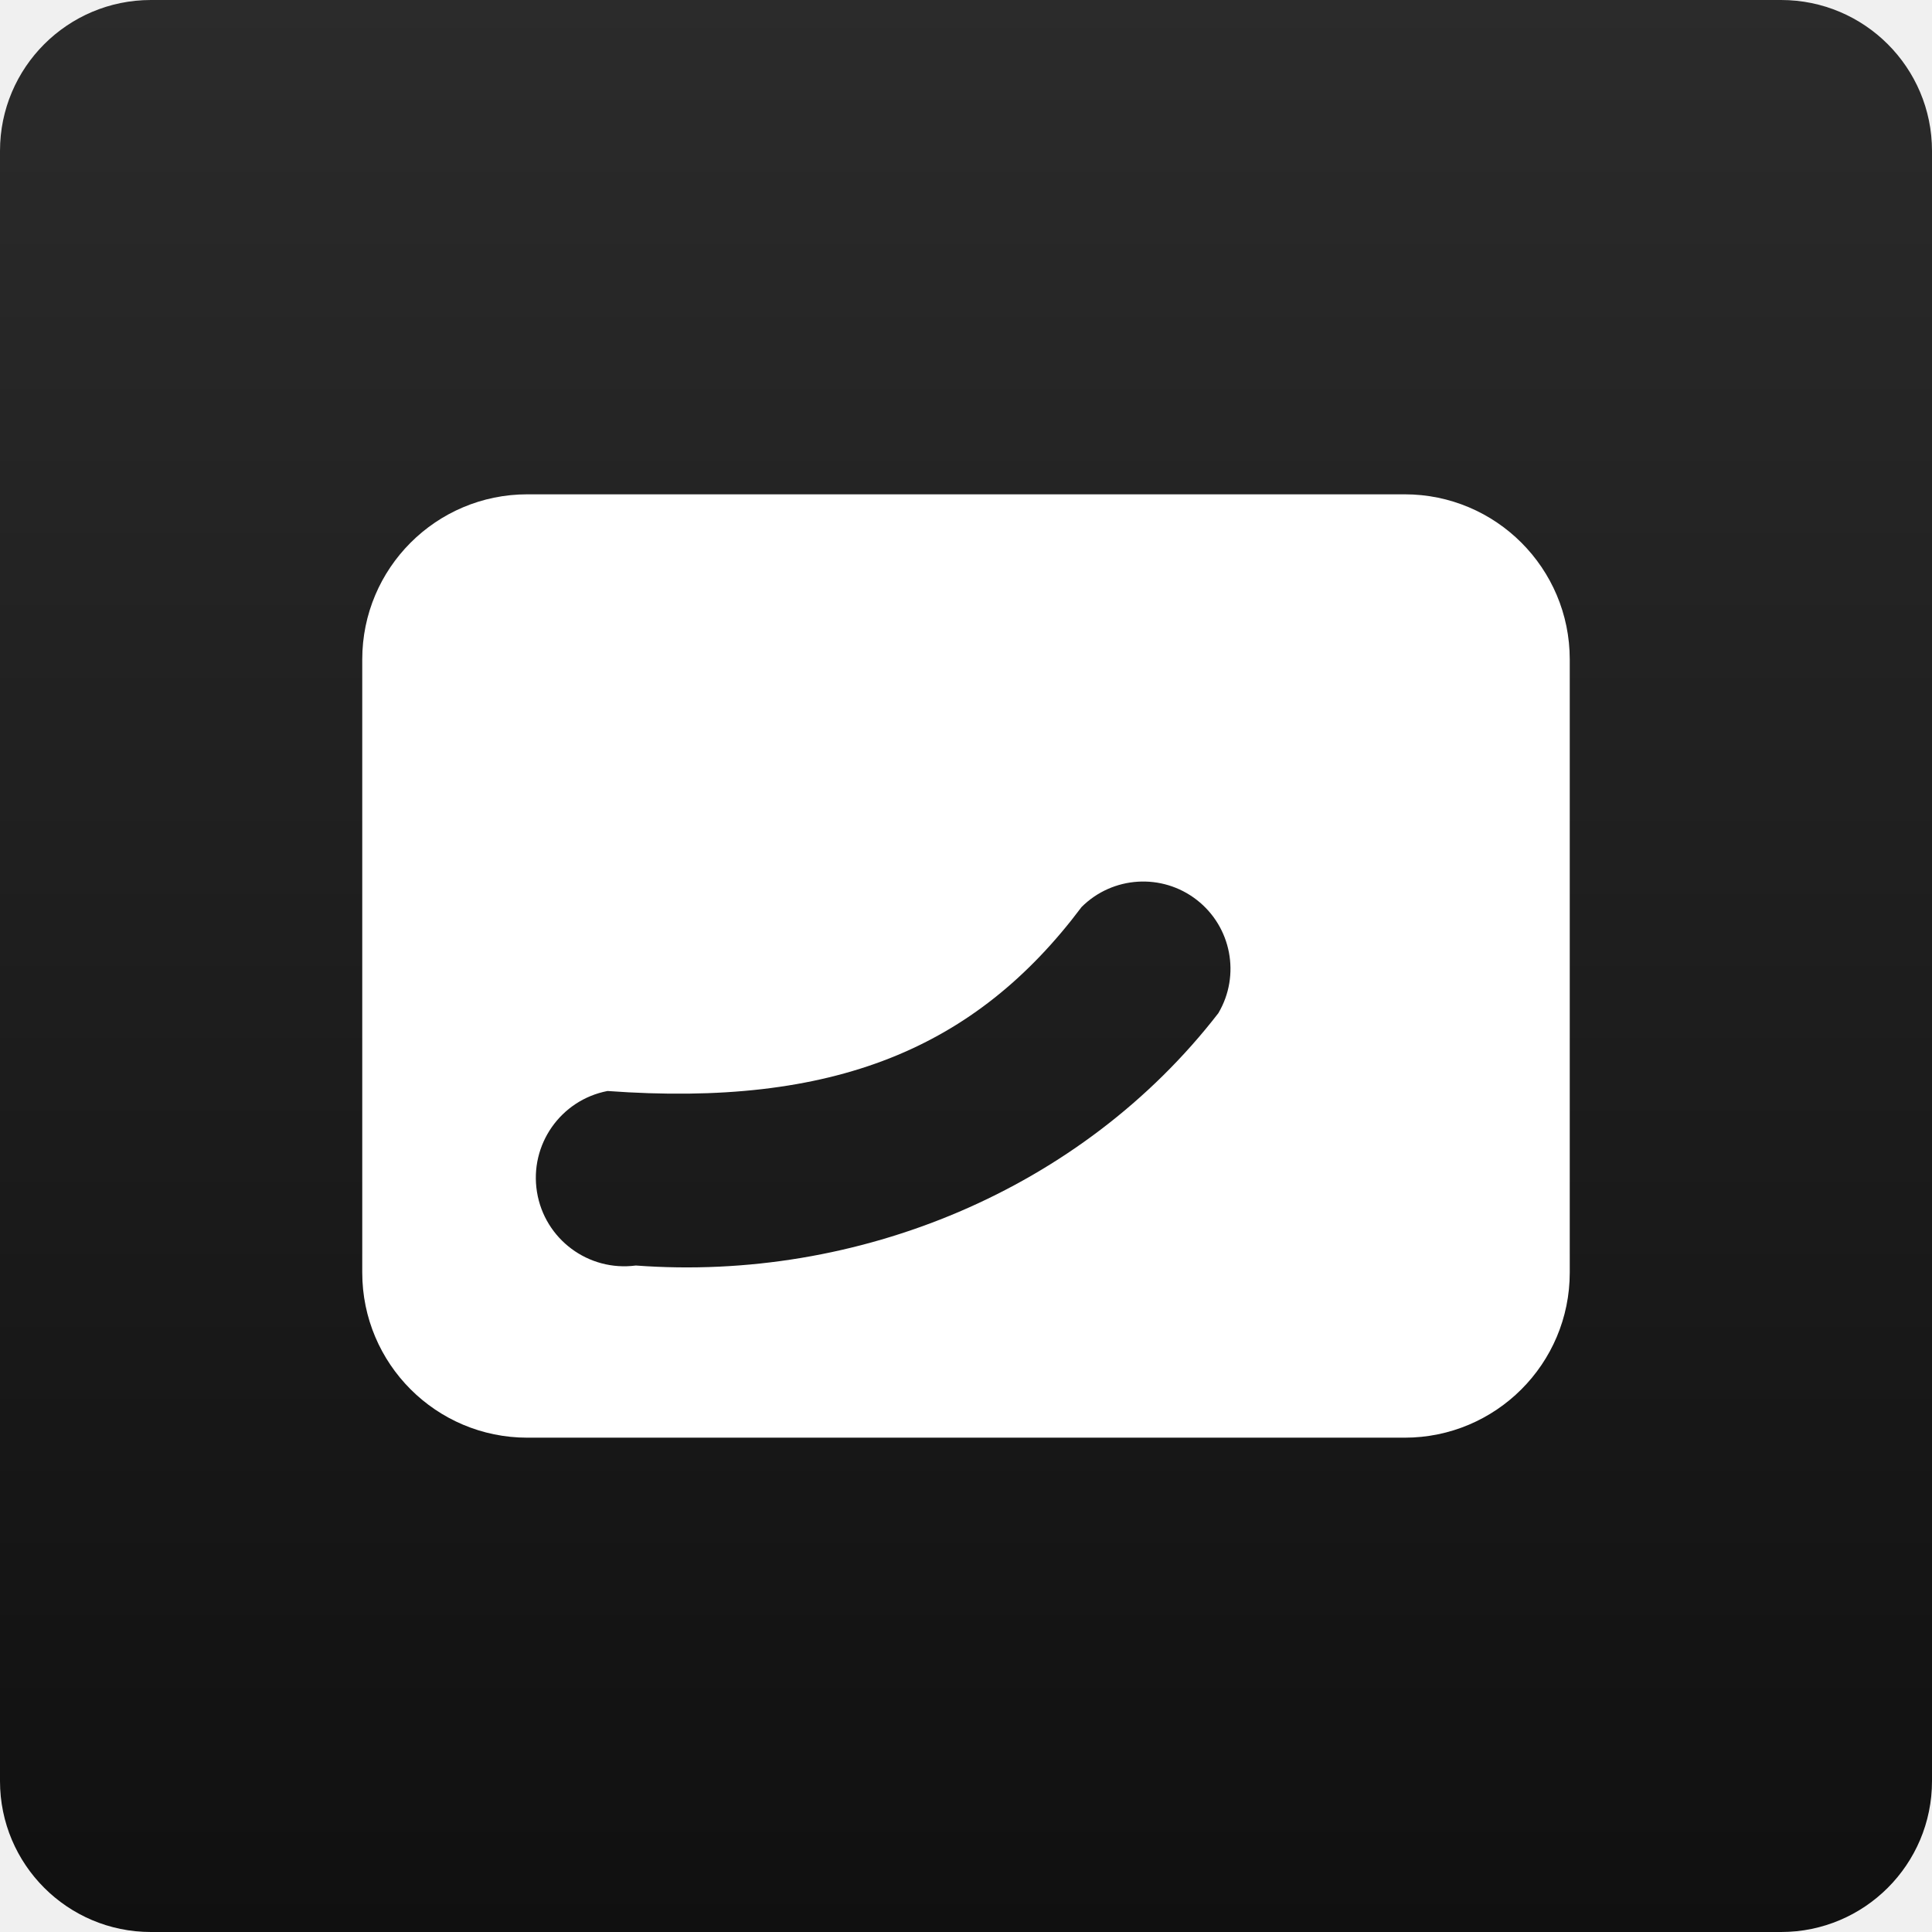
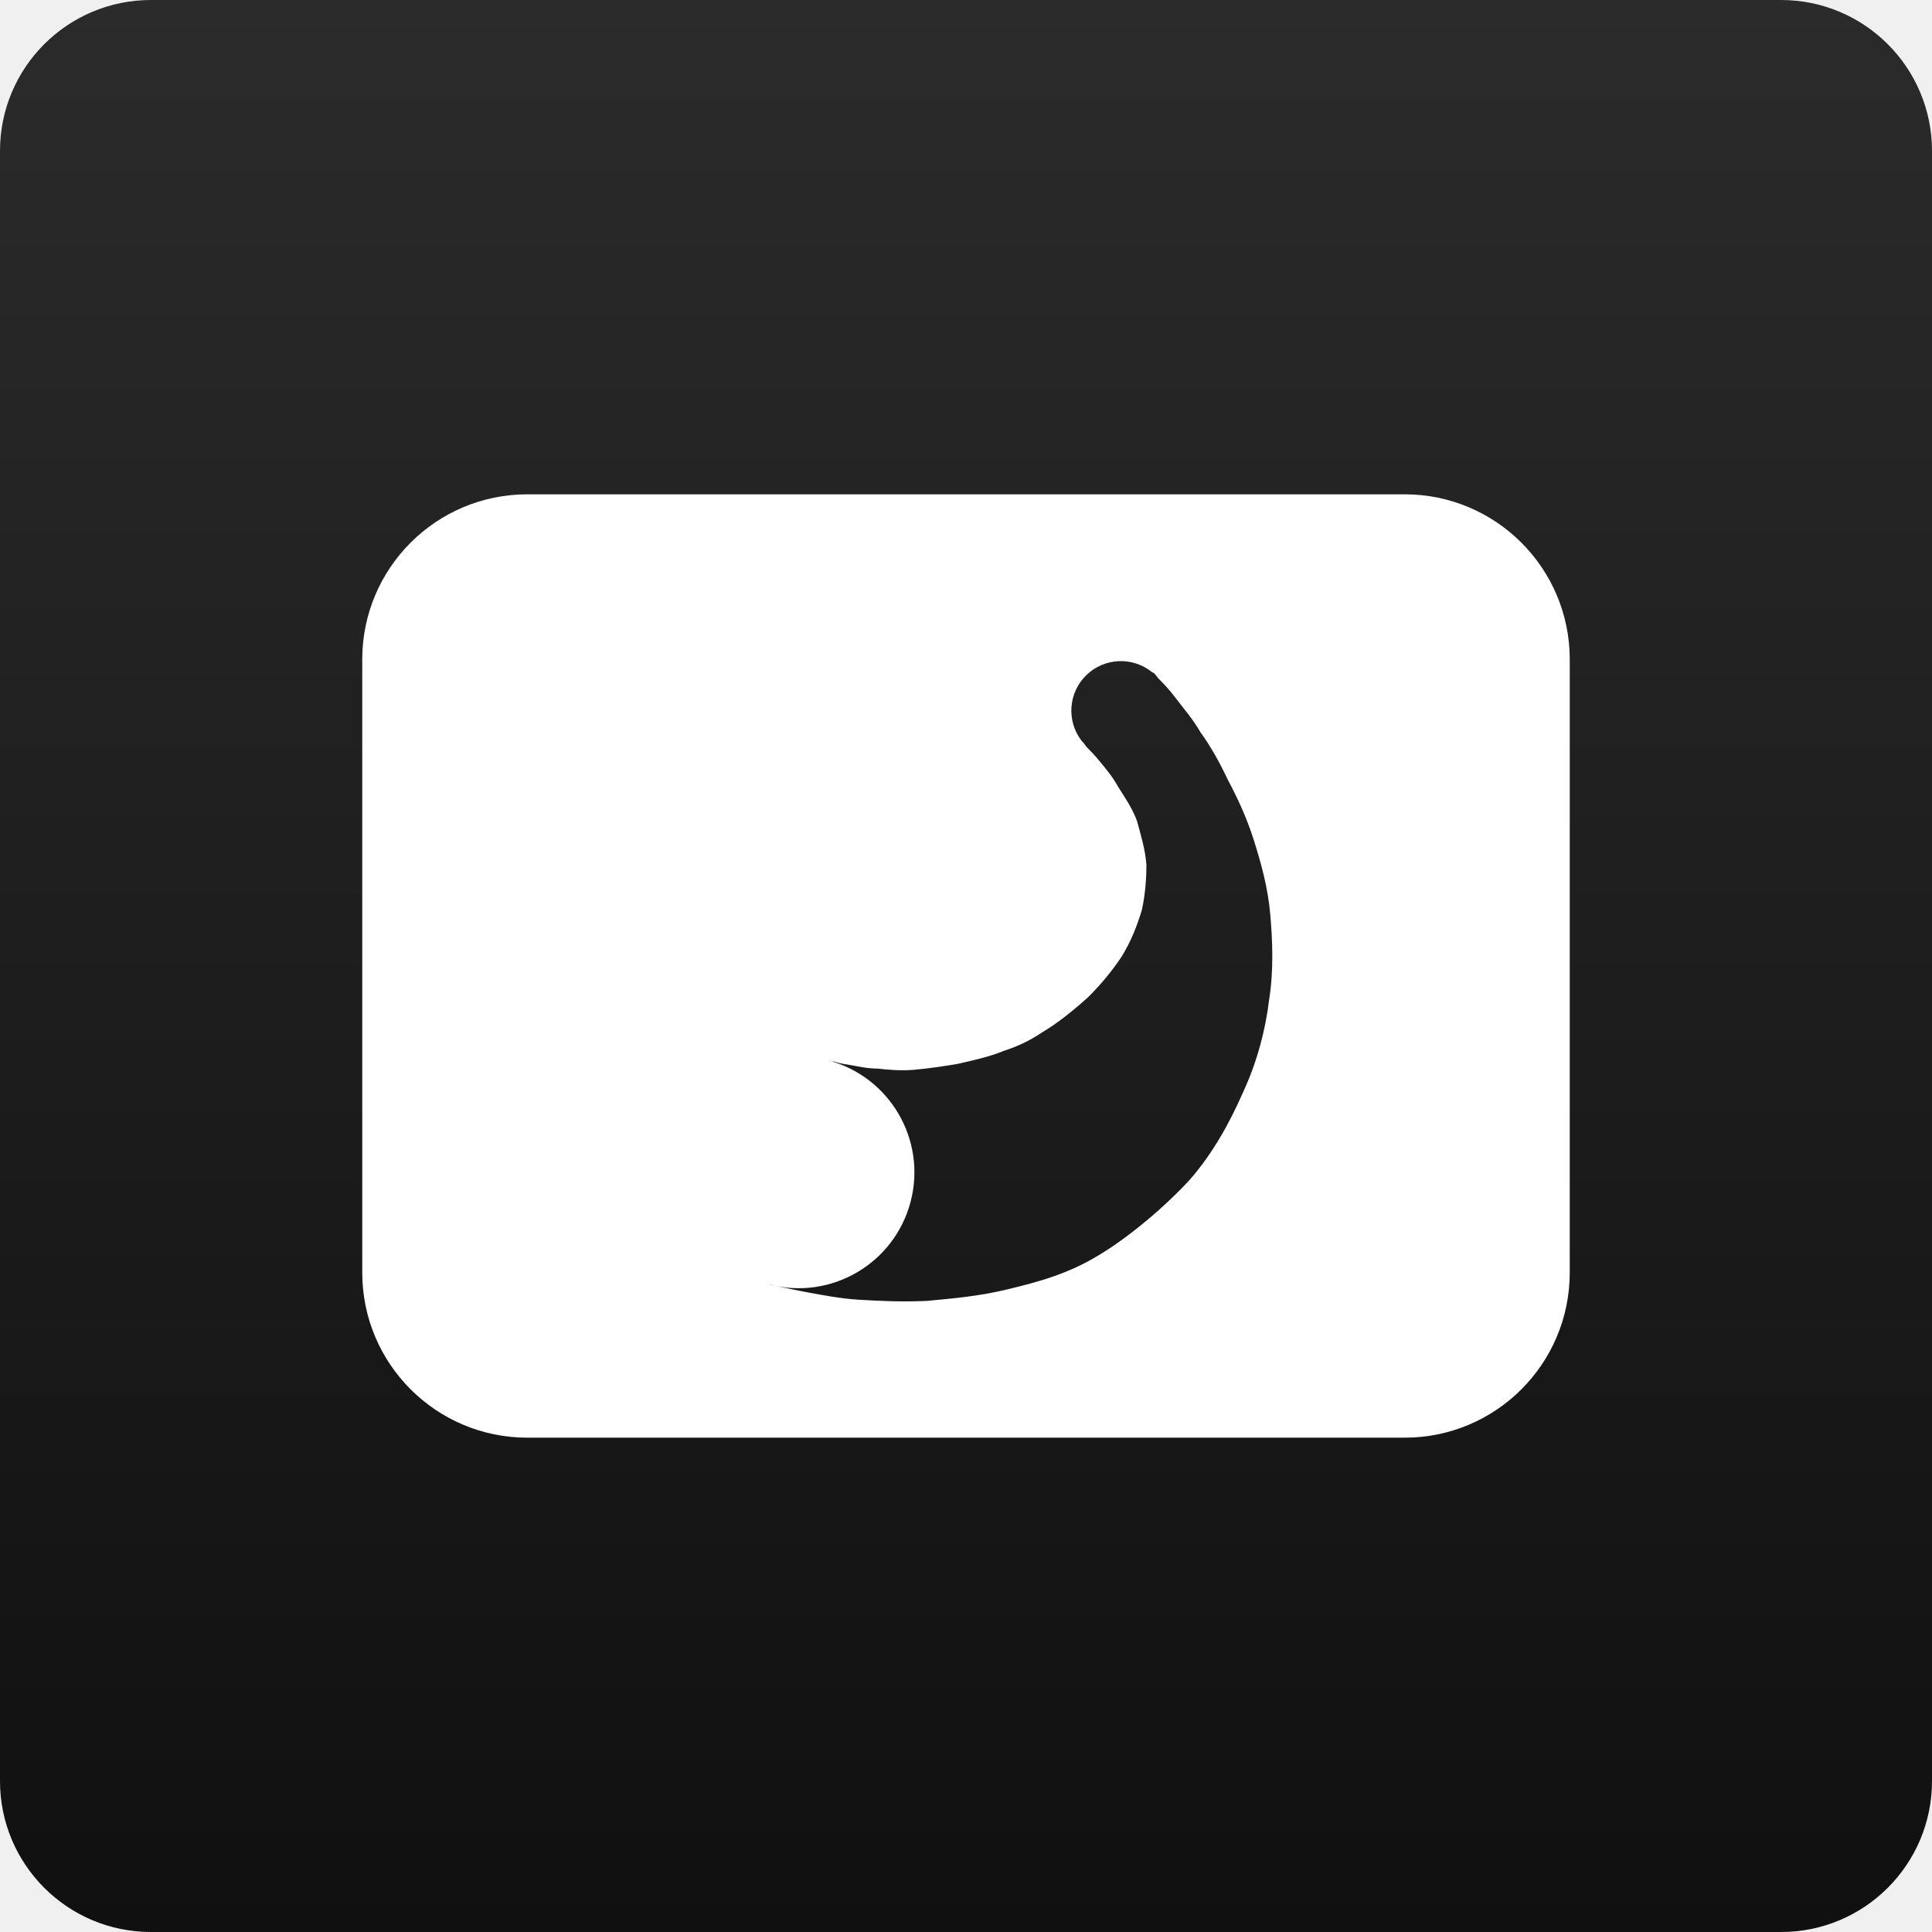
<svg xmlns="http://www.w3.org/2000/svg" viewBox="0 0 1024 1024">
  <defs>
    <linearGradient id="bg" x1="0" y1="0" x2="0" y2="1">
      <stop offset="0" stop-color="#2B2B2B" />
      <stop offset="1" stop-color="#101010" />
    </linearGradient>
  </defs>
  <rect x="0" y="0" width="1024" height="1024" rx="80" fill="url(#bg)" />
  <g transform="translate(192 262) scale(0.625)">
-     <path fill-rule="evenodd" fill="#FFFFFF" d="M 140 0 H 884 A 140 140 0 0 1 1024 140 V 660 A 140 140 0 0 1 884 800 H 140 A 140 140 0 0 1 0 660 V 140 A 140 140 0 0 1 140 0 Z M 208 506 C 400 520 520 470 610 350 A 74 74 0 0 1 726 440 C 610 590 420 668 232 654 A 75 75 0 0 1 208 506 Z" />
+     <path fill-rule="evenodd" fill="#FFFFFF" d="M 140 0 H 884 A 140 140 0 0 1 1024 140 V 660 A 140 140 0 0 1 884 800 H 140 A 140 140 0 0 1 0 660 V 140 A 140 140 0 0 1 140 0 Z M 345 670 A 98 98 0 0 0 395 480 C 396 480 396 481 400 481 C 403 482 407 483 414 484 C 420 485 428 487 437 487 C 446 488 457 489 468 488 C 480 487 493 485 505 483 C 518 480 532 477 544 472 C 556 468 565 464 577 456 C 589 449 604 437 616 426 C 627 415 636 404 644 392 C 652 379 657 366 661 353 C 664 340 665 326 665 314 C 664 301 660 288 657 277 C 653 266 646 256 641 248 C 636 239 630 232 625 226 C 621 221 617 217 614 214 C 612 211 611 210 610 209 A 42 42 0 0 1 670 151 C 671 151 672 152 675 156 C 679 160 684 165 690 173 C 696 181 704 190 711 202 C 719 213 727 227 734 242 C 742 257 750 274 756 293 C 762 312 768 333 770 356 C 772 379 773 404 769 429 C 766 454 759 481 747 507 C 736 532 722 558 702 581 C 681 604 650 630 625 645 C 599 661 573 668 548 674 C 524 680 500 682 479 684 C 457 685 438 684 421 683 C 405 682 390 679 379 677 C 368 675 359 673 354 672 C 348 671 347 670 345 670 Z" />
  </g>
</svg>
